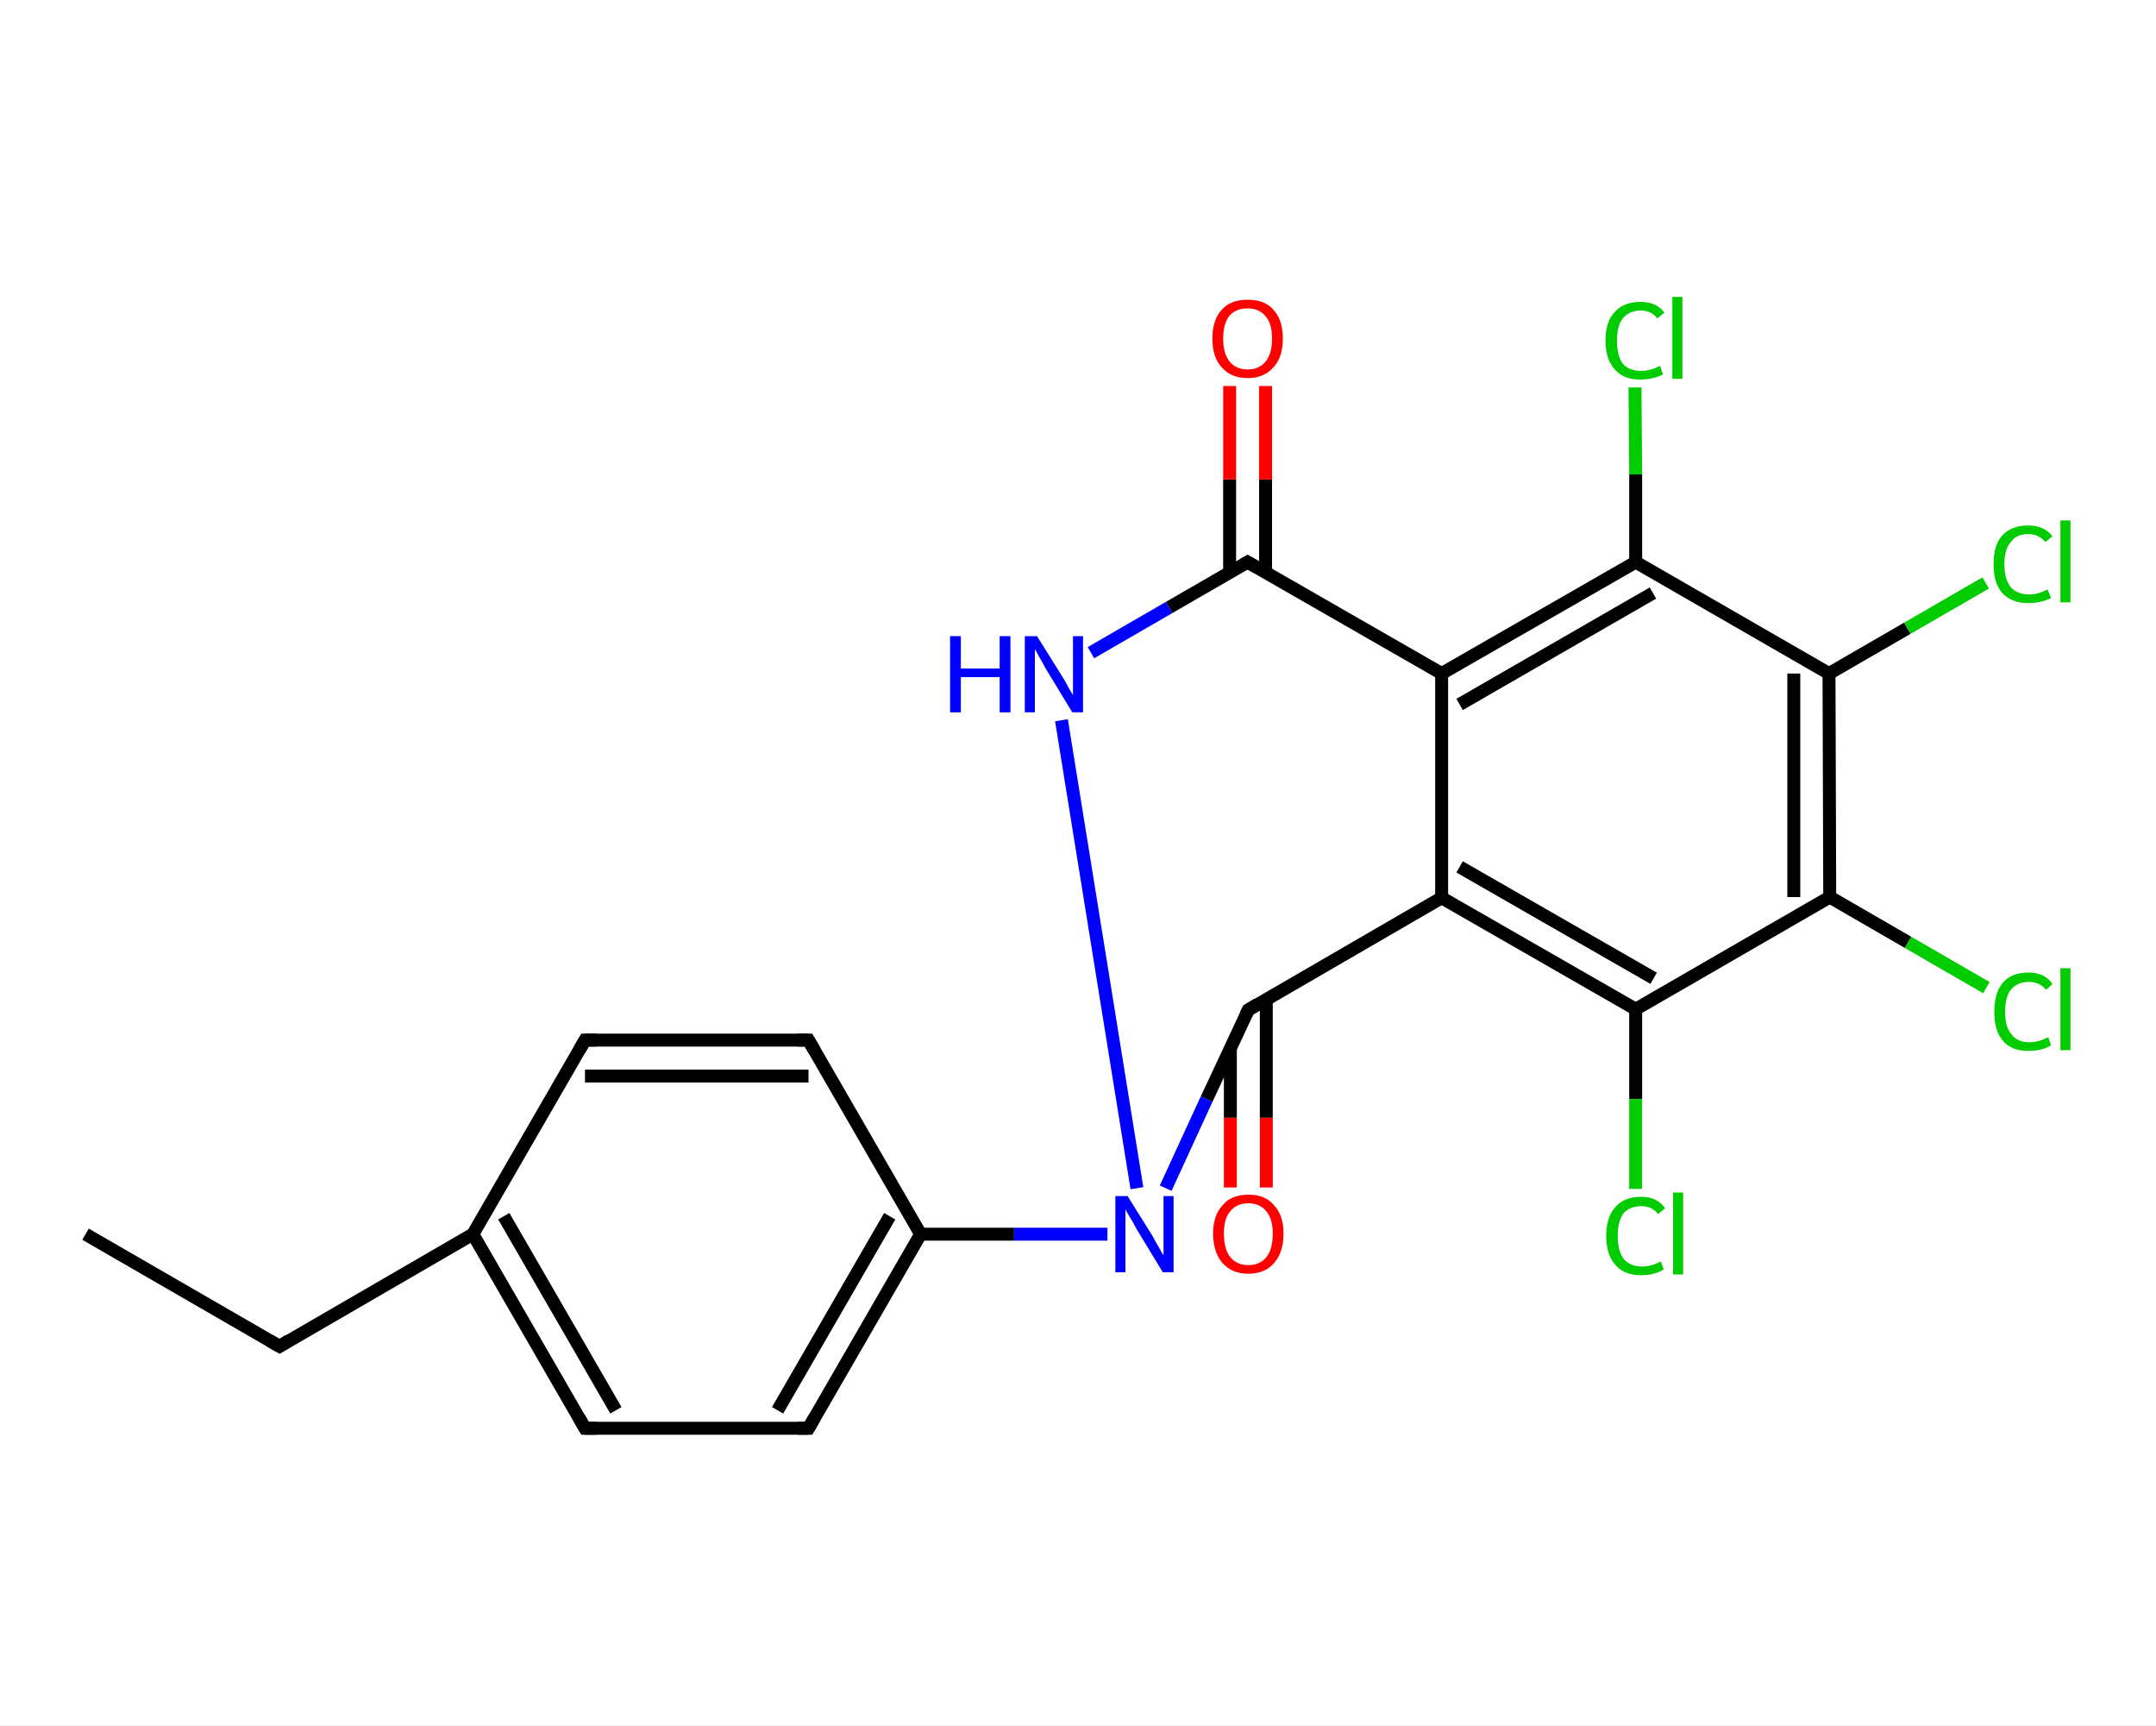
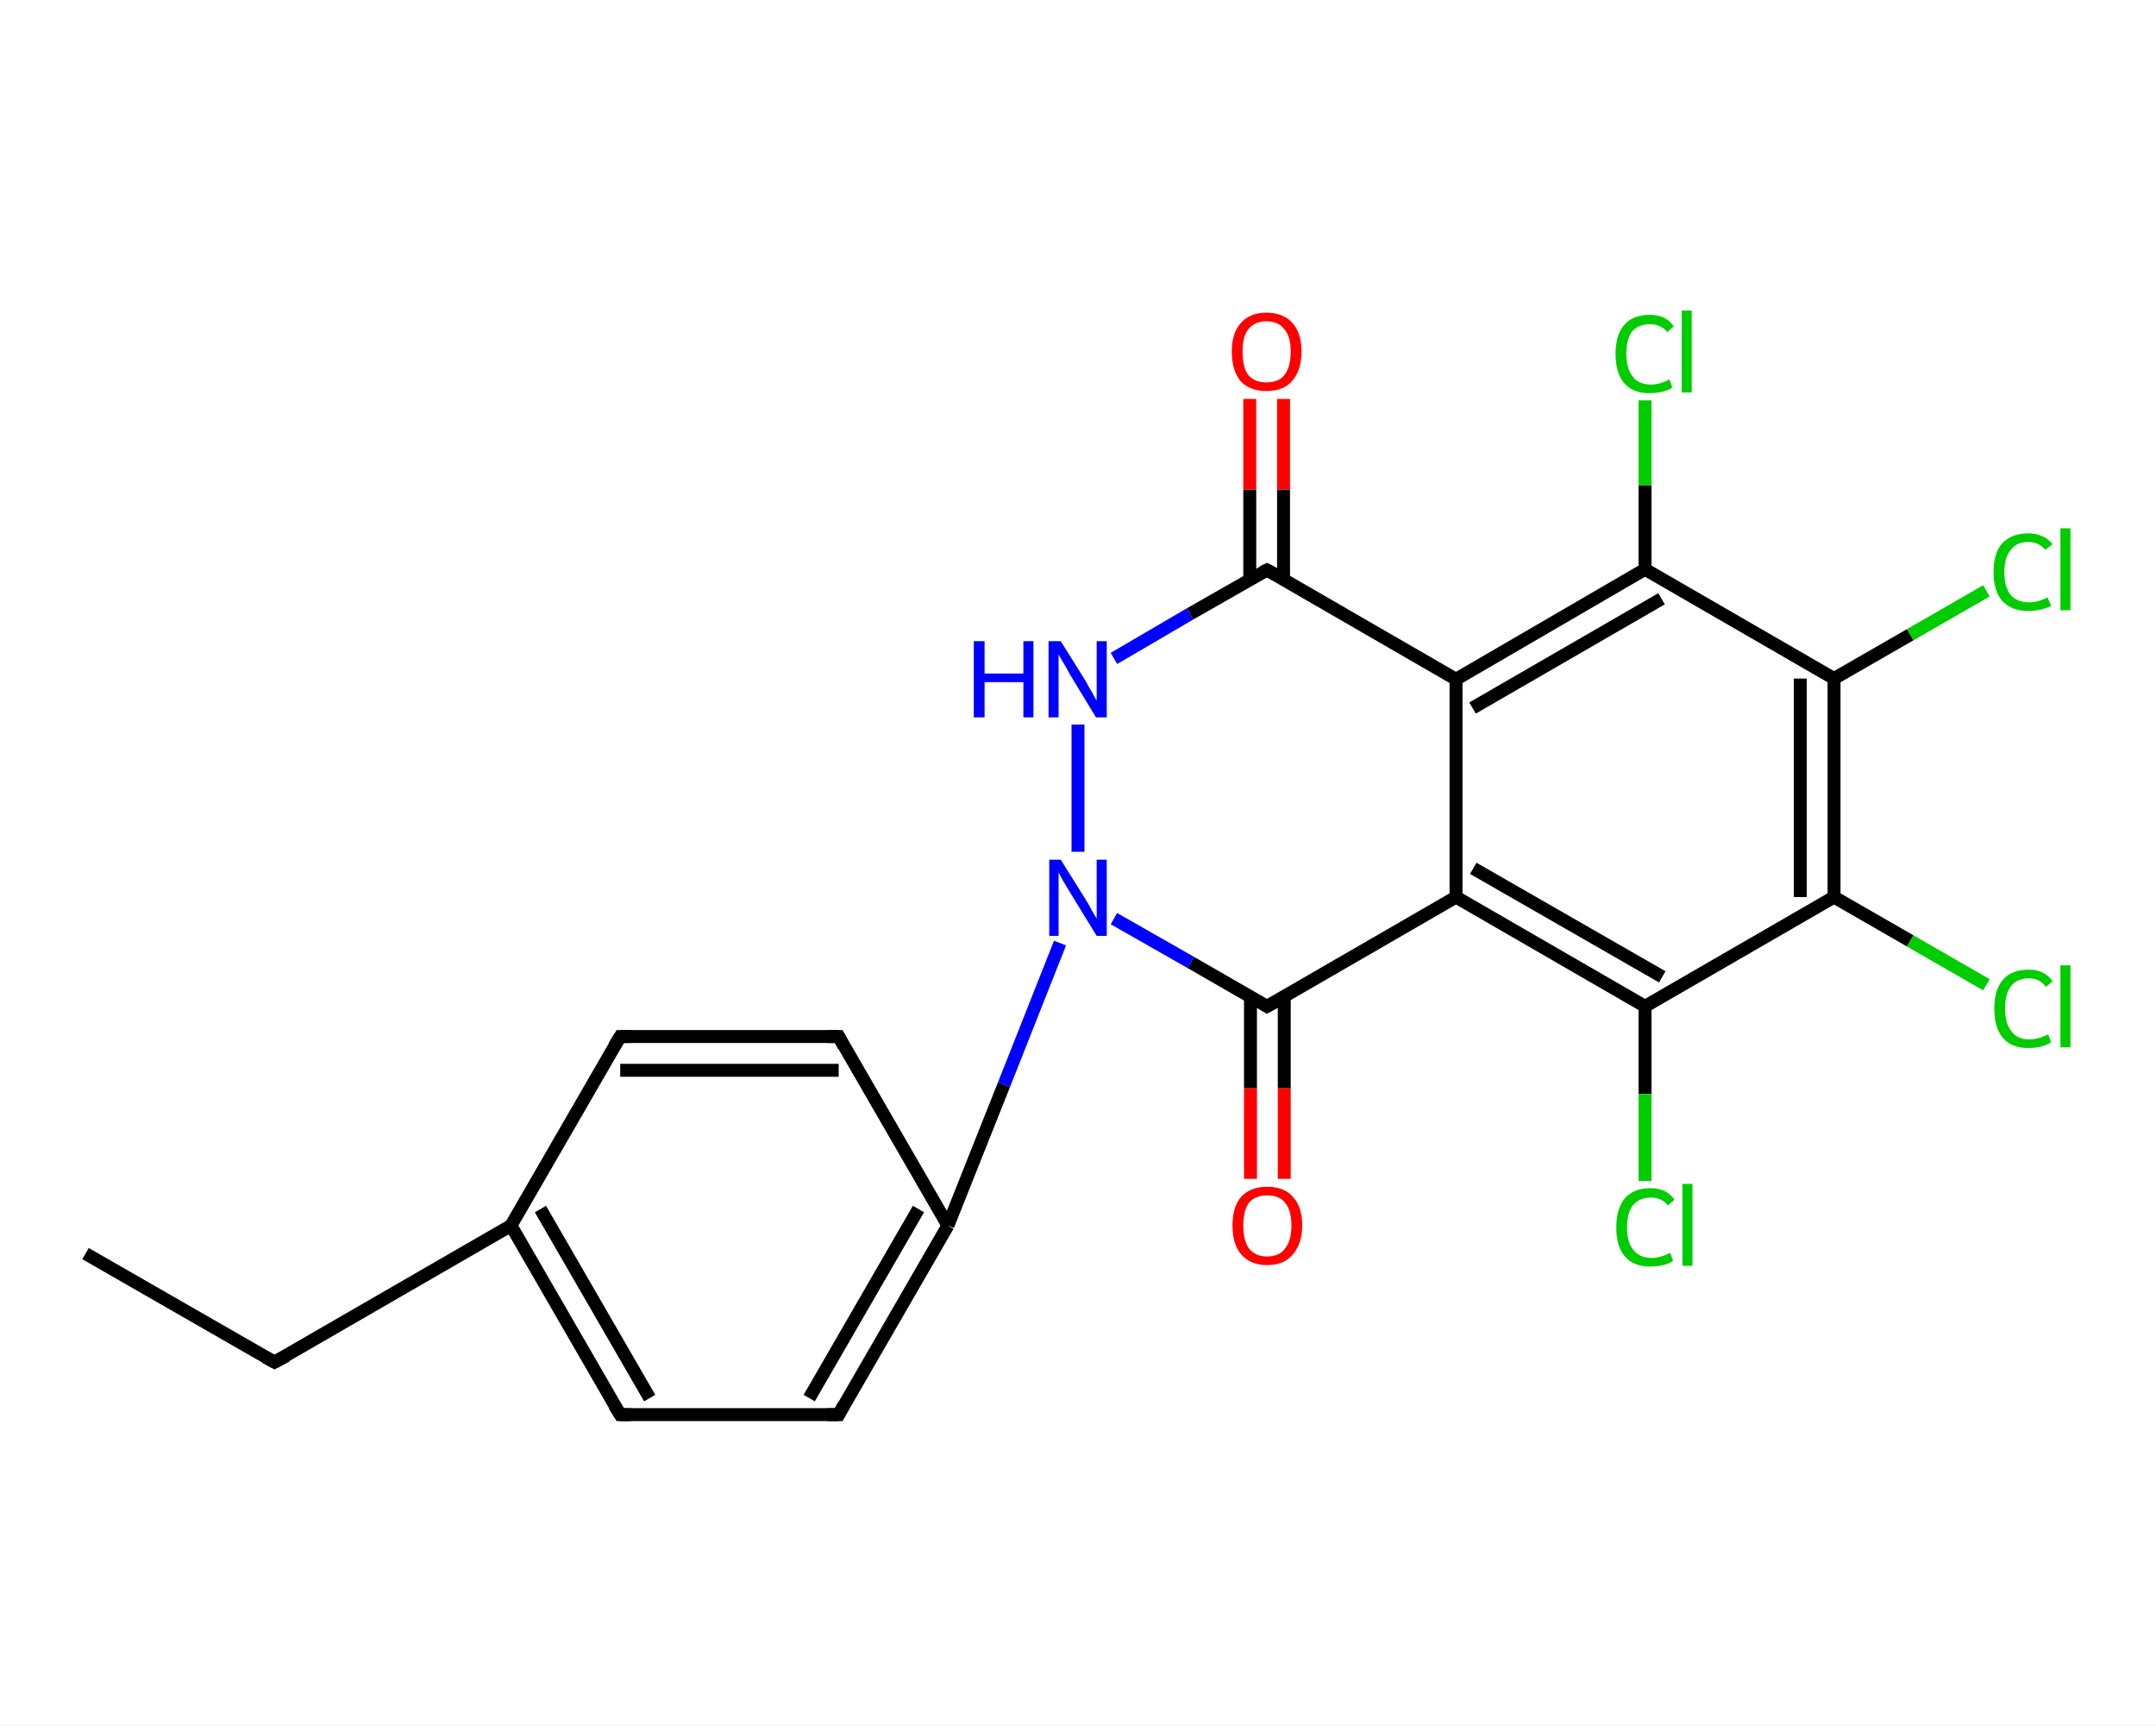
<svg xmlns="http://www.w3.org/2000/svg" version="1.1" baseProfile="full" xml:space="preserve" viewBox="0 0 300 240" width="300" height="240" preserveAspectRatio="xMidYMid meet">
  <rect style="opacity:1.0;fill:#FFFFFF;stroke:none" width="300.0" height="240.0" x="0.0" y="0.0"> </rect>
-   <path class="bond-0 atom-0 atom-1" d="M 11.9,171.7 L 38.9,187.3" style="fill:none;fill-rule:evenodd;stroke:#000000;stroke-width:1.8px;stroke-linecap:butt;stroke-linejoin:miter;stroke-opacity:1" />
-   <path class="bond-1 atom-1 atom-2" d="M 38.9,187.3 L 65.8,171.7" style="fill:none;fill-rule:evenodd;stroke:#000000;stroke-width:1.8px;stroke-linecap:butt;stroke-linejoin:miter;stroke-opacity:1" />
-   <path class="bond-2 atom-2 atom-3" d="M 65.8,171.7 L 81.4,144.7" style="fill:none;fill-rule:evenodd;stroke:#000000;stroke-width:1.8px;stroke-linecap:butt;stroke-linejoin:miter;stroke-opacity:1" />
-   <path class="bond-3 atom-3 atom-4" d="M 81.4,144.7 L 112.5,144.7" style="fill:none;fill-rule:evenodd;stroke:#000000;stroke-width:1.8px;stroke-linecap:butt;stroke-linejoin:miter;stroke-opacity:1" />
-   <path class="bond-3 atom-3 atom-4" d="M 81.4,149.7 L 112.5,149.7" style="fill:none;fill-rule:evenodd;stroke:#000000;stroke-width:1.8px;stroke-linecap:butt;stroke-linejoin:miter;stroke-opacity:1" />
-   <path class="bond-4 atom-4 atom-5" d="M 112.5,144.7 L 128.1,171.7" style="fill:none;fill-rule:evenodd;stroke:#000000;stroke-width:1.8px;stroke-linecap:butt;stroke-linejoin:miter;stroke-opacity:1" />
-   <path class="bond-5 atom-5 atom-6" d="M 128.1,171.7 L 141.1,171.7" style="fill:none;fill-rule:evenodd;stroke:#000000;stroke-width:1.8px;stroke-linecap:butt;stroke-linejoin:miter;stroke-opacity:1" />
-   <path class="bond-5 atom-5 atom-6" d="M 141.1,171.7 L 154.1,171.7" style="fill:none;fill-rule:evenodd;stroke:#0000FF;stroke-width:1.8px;stroke-linecap:butt;stroke-linejoin:miter;stroke-opacity:1" />
-   <path class="bond-6 atom-6 atom-7" d="M 158.2,165.3 L 147.7,100.2" style="fill:none;fill-rule:evenodd;stroke:#0000FF;stroke-width:1.8px;stroke-linecap:butt;stroke-linejoin:miter;stroke-opacity:1" />
-   <path class="bond-7 atom-7 atom-8" d="M 151.8,90.8 L 162.7,84.5" style="fill:none;fill-rule:evenodd;stroke:#0000FF;stroke-width:1.8px;stroke-linecap:butt;stroke-linejoin:miter;stroke-opacity:1" />
-   <path class="bond-7 atom-7 atom-8" d="M 162.7,84.5 L 173.6,78.2" style="fill:none;fill-rule:evenodd;stroke:#000000;stroke-width:1.8px;stroke-linecap:butt;stroke-linejoin:miter;stroke-opacity:1" />
-   <path class="bond-8 atom-8 atom-9" d="M 176.1,79.6 L 176.1,66.7" style="fill:none;fill-rule:evenodd;stroke:#000000;stroke-width:1.8px;stroke-linecap:butt;stroke-linejoin:miter;stroke-opacity:1" />
-   <path class="bond-8 atom-8 atom-9" d="M 176.1,66.7 L 176.1,53.7" style="fill:none;fill-rule:evenodd;stroke:#FF0000;stroke-width:1.8px;stroke-linecap:butt;stroke-linejoin:miter;stroke-opacity:1" />
-   <path class="bond-8 atom-8 atom-9" d="M 171.1,79.6 L 171.1,66.7" style="fill:none;fill-rule:evenodd;stroke:#000000;stroke-width:1.8px;stroke-linecap:butt;stroke-linejoin:miter;stroke-opacity:1" />
-   <path class="bond-8 atom-8 atom-9" d="M 171.1,66.7 L 171.1,53.7" style="fill:none;fill-rule:evenodd;stroke:#FF0000;stroke-width:1.8px;stroke-linecap:butt;stroke-linejoin:miter;stroke-opacity:1" />
-   <path class="bond-9 atom-8 atom-10" d="M 173.6,78.2 L 200.6,93.7" style="fill:none;fill-rule:evenodd;stroke:#000000;stroke-width:1.8px;stroke-linecap:butt;stroke-linejoin:miter;stroke-opacity:1" />
-   <path class="bond-10 atom-10 atom-11" d="M 200.6,93.7 L 227.6,78.2" style="fill:none;fill-rule:evenodd;stroke:#000000;stroke-width:1.8px;stroke-linecap:butt;stroke-linejoin:miter;stroke-opacity:1" />
-   <path class="bond-10 atom-10 atom-11" d="M 203.1,98.0 L 230.0,82.5" style="fill:none;fill-rule:evenodd;stroke:#000000;stroke-width:1.8px;stroke-linecap:butt;stroke-linejoin:miter;stroke-opacity:1" />
-   <path class="bond-11 atom-11 atom-12" d="M 227.6,78.2 L 227.6,66.0" style="fill:none;fill-rule:evenodd;stroke:#000000;stroke-width:1.8px;stroke-linecap:butt;stroke-linejoin:miter;stroke-opacity:1" />
-   <path class="bond-11 atom-11 atom-12" d="M 227.6,66.0 L 227.5,53.9" style="fill:none;fill-rule:evenodd;stroke:#00CC00;stroke-width:1.8px;stroke-linecap:butt;stroke-linejoin:miter;stroke-opacity:1" />
-   <path class="bond-12 atom-11 atom-13" d="M 227.6,78.2 L 254.5,93.7" style="fill:none;fill-rule:evenodd;stroke:#000000;stroke-width:1.8px;stroke-linecap:butt;stroke-linejoin:miter;stroke-opacity:1" />
-   <path class="bond-13 atom-13 atom-14" d="M 254.5,93.7 L 265.4,87.4" style="fill:none;fill-rule:evenodd;stroke:#000000;stroke-width:1.8px;stroke-linecap:butt;stroke-linejoin:miter;stroke-opacity:1" />
-   <path class="bond-13 atom-13 atom-14" d="M 265.4,87.4 L 276.3,81.1" style="fill:none;fill-rule:evenodd;stroke:#00CC00;stroke-width:1.8px;stroke-linecap:butt;stroke-linejoin:miter;stroke-opacity:1" />
-   <path class="bond-14 atom-13 atom-15" d="M 254.5,93.7 L 254.6,124.8" style="fill:none;fill-rule:evenodd;stroke:#000000;stroke-width:1.8px;stroke-linecap:butt;stroke-linejoin:miter;stroke-opacity:1" />
-   <path class="bond-14 atom-13 atom-15" d="M 249.6,93.7 L 249.6,124.8" style="fill:none;fill-rule:evenodd;stroke:#000000;stroke-width:1.8px;stroke-linecap:butt;stroke-linejoin:miter;stroke-opacity:1" />
-   <path class="bond-15 atom-15 atom-16" d="M 254.6,124.8 L 265.5,131.1" style="fill:none;fill-rule:evenodd;stroke:#000000;stroke-width:1.8px;stroke-linecap:butt;stroke-linejoin:miter;stroke-opacity:1" />
-   <path class="bond-15 atom-15 atom-16" d="M 265.5,131.1 L 276.4,137.4" style="fill:none;fill-rule:evenodd;stroke:#00CC00;stroke-width:1.8px;stroke-linecap:butt;stroke-linejoin:miter;stroke-opacity:1" />
-   <path class="bond-16 atom-15 atom-17" d="M 254.6,124.8 L 227.6,140.4" style="fill:none;fill-rule:evenodd;stroke:#000000;stroke-width:1.8px;stroke-linecap:butt;stroke-linejoin:miter;stroke-opacity:1" />
-   <path class="bond-17 atom-17 atom-18" d="M 227.6,140.4 L 227.6,152.9" style="fill:none;fill-rule:evenodd;stroke:#000000;stroke-width:1.8px;stroke-linecap:butt;stroke-linejoin:miter;stroke-opacity:1" />
-   <path class="bond-17 atom-17 atom-18" d="M 227.6,152.9 L 227.6,165.4" style="fill:none;fill-rule:evenodd;stroke:#00CC00;stroke-width:1.8px;stroke-linecap:butt;stroke-linejoin:miter;stroke-opacity:1" />
-   <path class="bond-18 atom-17 atom-19" d="M 227.6,140.4 L 200.6,124.9" style="fill:none;fill-rule:evenodd;stroke:#000000;stroke-width:1.8px;stroke-linecap:butt;stroke-linejoin:miter;stroke-opacity:1" />
-   <path class="bond-18 atom-17 atom-19" d="M 230.1,136.1 L 203.1,120.6" style="fill:none;fill-rule:evenodd;stroke:#000000;stroke-width:1.8px;stroke-linecap:butt;stroke-linejoin:miter;stroke-opacity:1" />
-   <path class="bond-19 atom-19 atom-20" d="M 200.6,124.9 L 173.7,140.5" style="fill:none;fill-rule:evenodd;stroke:#000000;stroke-width:1.8px;stroke-linecap:butt;stroke-linejoin:miter;stroke-opacity:1" />
-   <path class="bond-20 atom-20 atom-21" d="M 171.2,145.8 L 171.2,155.5" style="fill:none;fill-rule:evenodd;stroke:#000000;stroke-width:1.8px;stroke-linecap:butt;stroke-linejoin:miter;stroke-opacity:1" />
-   <path class="bond-20 atom-20 atom-21" d="M 171.2,155.5 L 171.2,165.2" style="fill:none;fill-rule:evenodd;stroke:#FF0000;stroke-width:1.8px;stroke-linecap:butt;stroke-linejoin:miter;stroke-opacity:1" />
-   <path class="bond-20 atom-20 atom-21" d="M 176.2,139.0 L 176.2,155.5" style="fill:none;fill-rule:evenodd;stroke:#000000;stroke-width:1.8px;stroke-linecap:butt;stroke-linejoin:miter;stroke-opacity:1" />
-   <path class="bond-20 atom-20 atom-21" d="M 176.2,155.5 L 176.2,165.2" style="fill:none;fill-rule:evenodd;stroke:#FF0000;stroke-width:1.8px;stroke-linecap:butt;stroke-linejoin:miter;stroke-opacity:1" />
-   <path class="bond-21 atom-5 atom-22" d="M 128.1,171.7 L 112.5,198.7" style="fill:none;fill-rule:evenodd;stroke:#000000;stroke-width:1.8px;stroke-linecap:butt;stroke-linejoin:miter;stroke-opacity:1" />
-   <path class="bond-21 atom-5 atom-22" d="M 123.8,169.2 L 108.2,196.2" style="fill:none;fill-rule:evenodd;stroke:#000000;stroke-width:1.8px;stroke-linecap:butt;stroke-linejoin:miter;stroke-opacity:1" />
-   <path class="bond-22 atom-22 atom-23" d="M 112.5,198.7 L 81.4,198.7" style="fill:none;fill-rule:evenodd;stroke:#000000;stroke-width:1.8px;stroke-linecap:butt;stroke-linejoin:miter;stroke-opacity:1" />
-   <path class="bond-23 atom-23 atom-2" d="M 81.4,198.7 L 65.8,171.7" style="fill:none;fill-rule:evenodd;stroke:#000000;stroke-width:1.8px;stroke-linecap:butt;stroke-linejoin:miter;stroke-opacity:1" />
-   <path class="bond-23 atom-23 atom-2" d="M 85.7,196.2 L 70.1,169.2" style="fill:none;fill-rule:evenodd;stroke:#000000;stroke-width:1.8px;stroke-linecap:butt;stroke-linejoin:miter;stroke-opacity:1" />
-   <path class="bond-24 atom-20 atom-6" d="M 173.7,140.5 L 167.9,152.9" style="fill:none;fill-rule:evenodd;stroke:#000000;stroke-width:1.8px;stroke-linecap:butt;stroke-linejoin:miter;stroke-opacity:1" />
-   <path class="bond-24 atom-20 atom-6" d="M 167.9,152.9 L 162.2,165.3" style="fill:none;fill-rule:evenodd;stroke:#0000FF;stroke-width:1.8px;stroke-linecap:butt;stroke-linejoin:miter;stroke-opacity:1" />
-   <path class="bond-25 atom-19 atom-10" d="M 200.6,124.9 L 200.6,93.7" style="fill:none;fill-rule:evenodd;stroke:#000000;stroke-width:1.8px;stroke-linecap:butt;stroke-linejoin:miter;stroke-opacity:1" />
-   <path d="M 37.5,186.5 L 38.9,187.3 L 40.2,186.5" style="fill:none;stroke:#000000;stroke-width:1.8px;stroke-linecap:butt;stroke-linejoin:miter;stroke-miterlimit:10;stroke-opacity:1;" />
-   <path d="M 80.6,146.1 L 81.4,144.7 L 83.0,144.7" style="fill:none;stroke:#000000;stroke-width:1.8px;stroke-linecap:butt;stroke-linejoin:miter;stroke-miterlimit:10;stroke-opacity:1;" />
-   <path d="M 111.0,144.7 L 112.5,144.7 L 113.3,146.1" style="fill:none;stroke:#000000;stroke-width:1.8px;stroke-linecap:butt;stroke-linejoin:miter;stroke-miterlimit:10;stroke-opacity:1;" />
-   <path d="M 173.1,78.5 L 173.6,78.2 L 175.0,79.0" style="fill:none;stroke:#000000;stroke-width:1.8px;stroke-linecap:butt;stroke-linejoin:miter;stroke-miterlimit:10;stroke-opacity:1;" />
-   <path d="M 175.0,139.7 L 173.7,140.5 L 173.4,141.1" style="fill:none;stroke:#000000;stroke-width:1.8px;stroke-linecap:butt;stroke-linejoin:miter;stroke-miterlimit:10;stroke-opacity:1;" />
-   <path d="M 113.3,197.3 L 112.5,198.7 L 111.0,198.7" style="fill:none;stroke:#000000;stroke-width:1.8px;stroke-linecap:butt;stroke-linejoin:miter;stroke-miterlimit:10;stroke-opacity:1;" />
-   <path d="M 83.0,198.7 L 81.4,198.7 L 80.6,197.3" style="fill:none;stroke:#000000;stroke-width:1.8px;stroke-linecap:butt;stroke-linejoin:miter;stroke-miterlimit:10;stroke-opacity:1;" />
-   <path class="atom-6" d="M 156.9 166.4 L 160.4 172.0 Q 160.7 172.6, 161.3 173.6 Q 161.8 174.6, 161.9 174.6 L 161.9 166.4 L 163.3 166.4 L 163.3 177.0 L 161.8 177.0 L 158.1 170.9 Q 157.7 170.1, 157.2 169.3 Q 156.7 168.5, 156.6 168.2 L 156.6 177.0 L 155.2 177.0 L 155.2 166.4 L 156.9 166.4 " fill="#0000FF" />
-   <path class="atom-7" d="M 132.2 88.5 L 133.7 88.5 L 133.7 93.0 L 139.1 93.0 L 139.1 88.5 L 140.6 88.5 L 140.6 99.1 L 139.1 99.1 L 139.1 94.2 L 133.7 94.2 L 133.7 99.1 L 132.2 99.1 L 132.2 88.5 " fill="#0000FF" />
-   <path class="atom-7" d="M 144.3 88.5 L 147.8 94.1 Q 148.2 94.7, 148.7 95.7 Q 149.3 96.7, 149.3 96.7 L 149.3 88.5 L 150.7 88.5 L 150.7 99.1 L 149.2 99.1 L 145.5 93.0 Q 145.1 92.2, 144.6 91.4 Q 144.2 90.6, 144.0 90.3 L 144.0 99.1 L 142.6 99.1 L 142.6 88.5 L 144.3 88.5 " fill="#0000FF" />
-   <path class="atom-9" d="M 168.7 47.1 Q 168.7 44.5, 170.0 43.1 Q 171.2 41.7, 173.6 41.7 Q 176.0 41.7, 177.2 43.1 Q 178.5 44.5, 178.5 47.1 Q 178.5 49.7, 177.2 51.1 Q 175.9 52.6, 173.6 52.6 Q 171.3 52.6, 170.0 51.1 Q 168.7 49.7, 168.7 47.1 M 173.6 51.4 Q 175.2 51.4, 176.1 50.3 Q 177.0 49.2, 177.0 47.1 Q 177.0 45.0, 176.1 44.0 Q 175.2 42.9, 173.6 42.9 Q 172.0 42.9, 171.1 43.9 Q 170.2 45.0, 170.2 47.1 Q 170.2 49.2, 171.1 50.3 Q 172.0 51.4, 173.6 51.4 " fill="#FF0000" />
-   <path class="atom-12" d="M 223.4 47.4 Q 223.4 44.7, 224.7 43.4 Q 225.9 42.0, 228.3 42.0 Q 230.5 42.0, 231.6 43.5 L 230.6 44.3 Q 229.8 43.2, 228.3 43.2 Q 226.7 43.2, 225.8 44.3 Q 225.0 45.3, 225.0 47.4 Q 225.0 49.5, 225.8 50.6 Q 226.7 51.6, 228.4 51.6 Q 229.6 51.6, 231.0 50.9 L 231.4 52.1 Q 230.8 52.4, 230.0 52.6 Q 229.2 52.8, 228.2 52.8 Q 225.9 52.8, 224.7 51.4 Q 223.4 50.0, 223.4 47.4 " fill="#00CC00" />
-   <path class="atom-12" d="M 232.7 41.3 L 234.1 41.3 L 234.1 52.7 L 232.7 52.7 L 232.7 41.3 " fill="#00CC00" />
-   <path class="atom-14" d="M 277.4 78.5 Q 277.4 75.8, 278.6 74.5 Q 279.9 73.1, 282.2 73.1 Q 284.4 73.1, 285.6 74.6 L 284.6 75.4 Q 283.7 74.3, 282.2 74.3 Q 280.6 74.3, 279.8 75.4 Q 278.9 76.4, 278.9 78.5 Q 278.9 80.6, 279.8 81.7 Q 280.7 82.7, 282.4 82.7 Q 283.6 82.7, 284.9 82.0 L 285.4 83.2 Q 284.8 83.5, 284.0 83.7 Q 283.1 83.9, 282.2 83.9 Q 279.9 83.9, 278.6 82.5 Q 277.4 81.1, 277.4 78.5 " fill="#00CC00" />
-   <path class="atom-14" d="M 286.7 72.4 L 288.1 72.4 L 288.1 83.8 L 286.7 83.8 L 286.7 72.4 " fill="#00CC00" />
-   <path class="atom-16" d="M 277.5 140.8 Q 277.5 138.1, 278.7 136.7 Q 279.9 135.3, 282.3 135.3 Q 284.5 135.3, 285.6 136.9 L 284.7 137.7 Q 283.8 136.6, 282.3 136.6 Q 280.7 136.6, 279.8 137.7 Q 279.0 138.7, 279.0 140.8 Q 279.0 142.9, 279.9 143.9 Q 280.7 145.0, 282.4 145.0 Q 283.6 145.0, 285.0 144.3 L 285.4 145.4 Q 284.8 145.8, 284.0 146.0 Q 283.2 146.2, 282.2 146.2 Q 279.9 146.2, 278.7 144.8 Q 277.5 143.4, 277.5 140.8 " fill="#00CC00" />
-   <path class="atom-16" d="M 286.7 134.7 L 288.1 134.7 L 288.1 146.1 L 286.7 146.1 L 286.7 134.7 " fill="#00CC00" />
-   <path class="atom-18" d="M 223.5 171.9 Q 223.5 169.3, 224.8 167.9 Q 226.0 166.5, 228.4 166.5 Q 230.6 166.5, 231.7 168.1 L 230.7 168.9 Q 229.9 167.8, 228.4 167.8 Q 226.8 167.8, 225.9 168.8 Q 225.1 169.9, 225.1 171.9 Q 225.1 174.0, 225.9 175.1 Q 226.8 176.2, 228.5 176.2 Q 229.7 176.2, 231.1 175.5 L 231.5 176.6 Q 230.9 177.0, 230.1 177.2 Q 229.3 177.4, 228.3 177.4 Q 226.0 177.4, 224.8 176.0 Q 223.5 174.6, 223.5 171.9 " fill="#00CC00" />
-   <path class="atom-18" d="M 232.8 165.9 L 234.2 165.9 L 234.2 177.3 L 232.8 177.3 L 232.8 165.9 " fill="#00CC00" />
-   <path class="atom-21" d="M 168.8 171.6 Q 168.8 169.1, 170.1 167.7 Q 171.3 166.2, 173.7 166.2 Q 176.1 166.2, 177.3 167.7 Q 178.6 169.1, 178.6 171.6 Q 178.6 174.2, 177.3 175.7 Q 176.0 177.2, 173.7 177.2 Q 171.4 177.2, 170.1 175.7 Q 168.8 174.2, 168.8 171.6 M 173.7 176.0 Q 175.3 176.0, 176.2 174.9 Q 177.1 173.8, 177.1 171.6 Q 177.1 169.6, 176.2 168.5 Q 175.3 167.4, 173.7 167.4 Q 172.1 167.4, 171.2 168.5 Q 170.3 169.5, 170.3 171.6 Q 170.3 173.8, 171.2 174.9 Q 172.1 176.0, 173.7 176.0 " fill="#FF0000" />
+   <path class="bond-0 atom-0 atom-1" d="M 11.9,174.4 L 38.2,189.5" style="fill:none;fill-rule:evenodd;stroke:#000000;stroke-width:1.8px;stroke-linecap:butt;stroke-linejoin:miter;stroke-opacity:1" />
+   <path class="bond-1 atom-1 atom-2" d="M 38.2,189.5 L 71.1,170.5" style="fill:none;fill-rule:evenodd;stroke:#000000;stroke-width:1.8px;stroke-linecap:butt;stroke-linejoin:miter;stroke-opacity:1" />
+   <path class="bond-2 atom-2 atom-3" d="M 71.1,170.5 L 86.3,144.2" style="fill:none;fill-rule:evenodd;stroke:#000000;stroke-width:1.8px;stroke-linecap:butt;stroke-linejoin:miter;stroke-opacity:1" />
+   <path class="bond-3 atom-3 atom-4" d="M 86.3,144.2 L 116.7,144.2" style="fill:none;fill-rule:evenodd;stroke:#000000;stroke-width:1.8px;stroke-linecap:butt;stroke-linejoin:miter;stroke-opacity:1" />
+   <path class="bond-3 atom-3 atom-4" d="M 86.3,148.9 L 116.7,148.9" style="fill:none;fill-rule:evenodd;stroke:#000000;stroke-width:1.8px;stroke-linecap:butt;stroke-linejoin:miter;stroke-opacity:1" />
+   <path class="bond-4 atom-4 atom-5" d="M 116.7,144.2 L 131.9,170.5" style="fill:none;fill-rule:evenodd;stroke:#000000;stroke-width:1.8px;stroke-linecap:butt;stroke-linejoin:miter;stroke-opacity:1" />
+   <path class="bond-5 atom-5 atom-6" d="M 131.9,170.5 L 139.7,150.9" style="fill:none;fill-rule:evenodd;stroke:#000000;stroke-width:1.8px;stroke-linecap:butt;stroke-linejoin:miter;stroke-opacity:1" />
+   <path class="bond-5 atom-5 atom-6" d="M 139.7,150.9 L 147.5,131.2" style="fill:none;fill-rule:evenodd;stroke:#0000FF;stroke-width:1.8px;stroke-linecap:butt;stroke-linejoin:miter;stroke-opacity:1" />
+   <path class="bond-6 atom-6 atom-7" d="M 150.0,118.5 L 150.0,100.8" style="fill:none;fill-rule:evenodd;stroke:#0000FF;stroke-width:1.8px;stroke-linecap:butt;stroke-linejoin:miter;stroke-opacity:1" />
+   <path class="bond-7 atom-7 atom-8" d="M 155.0,91.6 L 165.6,85.4" style="fill:none;fill-rule:evenodd;stroke:#0000FF;stroke-width:1.8px;stroke-linecap:butt;stroke-linejoin:miter;stroke-opacity:1" />
+   <path class="bond-7 atom-7 atom-8" d="M 165.6,85.4 L 176.3,79.3" style="fill:none;fill-rule:evenodd;stroke:#000000;stroke-width:1.8px;stroke-linecap:butt;stroke-linejoin:miter;stroke-opacity:1" />
+   <path class="bond-8 atom-8 atom-9" d="M 178.6,80.6 L 178.6,68.1" style="fill:none;fill-rule:evenodd;stroke:#000000;stroke-width:1.8px;stroke-linecap:butt;stroke-linejoin:miter;stroke-opacity:1" />
+   <path class="bond-8 atom-8 atom-9" d="M 178.6,68.1 L 178.6,55.5" style="fill:none;fill-rule:evenodd;stroke:#FF0000;stroke-width:1.8px;stroke-linecap:butt;stroke-linejoin:miter;stroke-opacity:1" />
+   <path class="bond-8 atom-8 atom-9" d="M 173.9,80.6 L 173.9,68.1" style="fill:none;fill-rule:evenodd;stroke:#000000;stroke-width:1.8px;stroke-linecap:butt;stroke-linejoin:miter;stroke-opacity:1" />
+   <path class="bond-8 atom-8 atom-9" d="M 173.9,68.1 L 173.9,55.5" style="fill:none;fill-rule:evenodd;stroke:#FF0000;stroke-width:1.8px;stroke-linecap:butt;stroke-linejoin:miter;stroke-opacity:1" />
+   <path class="bond-9 atom-8 atom-10" d="M 176.3,79.3 L 202.6,94.5" style="fill:none;fill-rule:evenodd;stroke:#000000;stroke-width:1.8px;stroke-linecap:butt;stroke-linejoin:miter;stroke-opacity:1" />
+   <path class="bond-10 atom-10 atom-11" d="M 202.6,94.5 L 228.9,79.2" style="fill:none;fill-rule:evenodd;stroke:#000000;stroke-width:1.8px;stroke-linecap:butt;stroke-linejoin:miter;stroke-opacity:1" />
+   <path class="bond-10 atom-10 atom-11" d="M 204.9,98.5 L 231.2,83.3" style="fill:none;fill-rule:evenodd;stroke:#000000;stroke-width:1.8px;stroke-linecap:butt;stroke-linejoin:miter;stroke-opacity:1" />
+   <path class="bond-11 atom-11 atom-12" d="M 228.9,79.2 L 228.9,67.5" style="fill:none;fill-rule:evenodd;stroke:#000000;stroke-width:1.8px;stroke-linecap:butt;stroke-linejoin:miter;stroke-opacity:1" />
+   <path class="bond-11 atom-11 atom-12" d="M 228.9,67.5 L 228.9,55.7" style="fill:none;fill-rule:evenodd;stroke:#00CC00;stroke-width:1.8px;stroke-linecap:butt;stroke-linejoin:miter;stroke-opacity:1" />
+   <path class="bond-12 atom-11 atom-13" d="M 228.9,79.2 L 255.2,94.4" style="fill:none;fill-rule:evenodd;stroke:#000000;stroke-width:1.8px;stroke-linecap:butt;stroke-linejoin:miter;stroke-opacity:1" />
+   <path class="bond-13 atom-13 atom-14" d="M 255.2,94.4 L 265.8,88.3" style="fill:none;fill-rule:evenodd;stroke:#000000;stroke-width:1.8px;stroke-linecap:butt;stroke-linejoin:miter;stroke-opacity:1" />
+   <path class="bond-13 atom-13 atom-14" d="M 265.8,88.3 L 276.4,82.2" style="fill:none;fill-rule:evenodd;stroke:#00CC00;stroke-width:1.8px;stroke-linecap:butt;stroke-linejoin:miter;stroke-opacity:1" />
+   <path class="bond-14 atom-13 atom-15" d="M 255.2,94.4 L 255.2,124.8" style="fill:none;fill-rule:evenodd;stroke:#000000;stroke-width:1.8px;stroke-linecap:butt;stroke-linejoin:miter;stroke-opacity:1" />
+   <path class="bond-14 atom-13 atom-15" d="M 250.5,94.4 L 250.5,124.8" style="fill:none;fill-rule:evenodd;stroke:#000000;stroke-width:1.8px;stroke-linecap:butt;stroke-linejoin:miter;stroke-opacity:1" />
+   <path class="bond-15 atom-15 atom-16" d="M 255.2,124.8 L 265.8,130.9" style="fill:none;fill-rule:evenodd;stroke:#000000;stroke-width:1.8px;stroke-linecap:butt;stroke-linejoin:miter;stroke-opacity:1" />
+   <path class="bond-15 atom-15 atom-16" d="M 265.8,130.9 L 276.4,137.0" style="fill:none;fill-rule:evenodd;stroke:#00CC00;stroke-width:1.8px;stroke-linecap:butt;stroke-linejoin:miter;stroke-opacity:1" />
+   <path class="bond-16 atom-15 atom-17" d="M 255.2,124.8 L 228.9,140.0" style="fill:none;fill-rule:evenodd;stroke:#000000;stroke-width:1.8px;stroke-linecap:butt;stroke-linejoin:miter;stroke-opacity:1" />
+   <path class="bond-17 atom-17 atom-18" d="M 228.9,140.0 L 228.9,152.2" style="fill:none;fill-rule:evenodd;stroke:#000000;stroke-width:1.8px;stroke-linecap:butt;stroke-linejoin:miter;stroke-opacity:1" />
+   <path class="bond-17 atom-17 atom-18" d="M 228.9,152.2 L 228.9,164.3" style="fill:none;fill-rule:evenodd;stroke:#00CC00;stroke-width:1.8px;stroke-linecap:butt;stroke-linejoin:miter;stroke-opacity:1" />
+   <path class="bond-18 atom-17 atom-19" d="M 228.9,140.0 L 202.6,124.8" style="fill:none;fill-rule:evenodd;stroke:#000000;stroke-width:1.8px;stroke-linecap:butt;stroke-linejoin:miter;stroke-opacity:1" />
+   <path class="bond-18 atom-17 atom-19" d="M 231.3,135.9 L 205.0,120.8" style="fill:none;fill-rule:evenodd;stroke:#000000;stroke-width:1.8px;stroke-linecap:butt;stroke-linejoin:miter;stroke-opacity:1" />
+   <path class="bond-19 atom-19 atom-20" d="M 202.6,124.8 L 176.3,140.0" style="fill:none;fill-rule:evenodd;stroke:#000000;stroke-width:1.8px;stroke-linecap:butt;stroke-linejoin:miter;stroke-opacity:1" />
+   <path class="bond-20 atom-20 atom-21" d="M 174.0,138.7 L 174.0,151.4" style="fill:none;fill-rule:evenodd;stroke:#000000;stroke-width:1.8px;stroke-linecap:butt;stroke-linejoin:miter;stroke-opacity:1" />
+   <path class="bond-20 atom-20 atom-21" d="M 174.0,151.4 L 174.0,164.0" style="fill:none;fill-rule:evenodd;stroke:#FF0000;stroke-width:1.8px;stroke-linecap:butt;stroke-linejoin:miter;stroke-opacity:1" />
+   <path class="bond-20 atom-20 atom-21" d="M 178.7,138.7 L 178.7,151.4" style="fill:none;fill-rule:evenodd;stroke:#000000;stroke-width:1.8px;stroke-linecap:butt;stroke-linejoin:miter;stroke-opacity:1" />
+   <path class="bond-20 atom-20 atom-21" d="M 178.7,151.4 L 178.7,164.0" style="fill:none;fill-rule:evenodd;stroke:#FF0000;stroke-width:1.8px;stroke-linecap:butt;stroke-linejoin:miter;stroke-opacity:1" />
+   <path class="bond-21 atom-5 atom-22" d="M 131.9,170.5 L 116.7,196.8" style="fill:none;fill-rule:evenodd;stroke:#000000;stroke-width:1.8px;stroke-linecap:butt;stroke-linejoin:miter;stroke-opacity:1" />
+   <path class="bond-21 atom-5 atom-22" d="M 127.8,168.2 L 112.6,194.5" style="fill:none;fill-rule:evenodd;stroke:#000000;stroke-width:1.8px;stroke-linecap:butt;stroke-linejoin:miter;stroke-opacity:1" />
+   <path class="bond-22 atom-22 atom-23" d="M 116.7,196.8 L 86.3,196.8" style="fill:none;fill-rule:evenodd;stroke:#000000;stroke-width:1.8px;stroke-linecap:butt;stroke-linejoin:miter;stroke-opacity:1" />
+   <path class="bond-23 atom-23 atom-2" d="M 86.3,196.8 L 71.1,170.5" style="fill:none;fill-rule:evenodd;stroke:#000000;stroke-width:1.8px;stroke-linecap:butt;stroke-linejoin:miter;stroke-opacity:1" />
+   <path class="bond-23 atom-23 atom-2" d="M 90.4,194.5 L 75.2,168.2" style="fill:none;fill-rule:evenodd;stroke:#000000;stroke-width:1.8px;stroke-linecap:butt;stroke-linejoin:miter;stroke-opacity:1" />
+   <path class="bond-24 atom-20 atom-6" d="M 176.3,140.0 L 165.7,133.9" style="fill:none;fill-rule:evenodd;stroke:#000000;stroke-width:1.8px;stroke-linecap:butt;stroke-linejoin:miter;stroke-opacity:1" />
+   <path class="bond-24 atom-20 atom-6" d="M 165.7,133.9 L 155.0,127.8" style="fill:none;fill-rule:evenodd;stroke:#0000FF;stroke-width:1.8px;stroke-linecap:butt;stroke-linejoin:miter;stroke-opacity:1" />
+   <path class="bond-25 atom-19 atom-10" d="M 202.6,124.8 L 202.6,94.5" style="fill:none;fill-rule:evenodd;stroke:#000000;stroke-width:1.8px;stroke-linecap:butt;stroke-linejoin:miter;stroke-opacity:1" />
+   <path d="M 36.9,188.8 L 38.2,189.5 L 39.9,188.6" style="fill:none;stroke:#000000;stroke-width:1.8px;stroke-linecap:butt;stroke-linejoin:miter;stroke-miterlimit:10;stroke-opacity:1;" />
+   <path d="M 85.5,145.5 L 86.3,144.2 L 87.8,144.2" style="fill:none;stroke:#000000;stroke-width:1.8px;stroke-linecap:butt;stroke-linejoin:miter;stroke-miterlimit:10;stroke-opacity:1;" />
+   <path d="M 115.1,144.2 L 116.7,144.2 L 117.4,145.5" style="fill:none;stroke:#000000;stroke-width:1.8px;stroke-linecap:butt;stroke-linejoin:miter;stroke-miterlimit:10;stroke-opacity:1;" />
+   <path d="M 175.7,79.6 L 176.3,79.3 L 177.6,80.0" style="fill:none;stroke:#000000;stroke-width:1.8px;stroke-linecap:butt;stroke-linejoin:miter;stroke-miterlimit:10;stroke-opacity:1;" />
+   <path d="M 177.6,139.3 L 176.3,140.0 L 175.8,139.7" style="fill:none;stroke:#000000;stroke-width:1.8px;stroke-linecap:butt;stroke-linejoin:miter;stroke-miterlimit:10;stroke-opacity:1;" />
+   <path d="M 117.4,195.5 L 116.7,196.8 L 115.1,196.8" style="fill:none;stroke:#000000;stroke-width:1.8px;stroke-linecap:butt;stroke-linejoin:miter;stroke-miterlimit:10;stroke-opacity:1;" />
+   <path d="M 87.8,196.8 L 86.3,196.8 L 85.5,195.5" style="fill:none;stroke:#000000;stroke-width:1.8px;stroke-linecap:butt;stroke-linejoin:miter;stroke-miterlimit:10;stroke-opacity:1;" />
+   <path class="atom-6" d="M 147.6 119.6 L 151.1 125.2 Q 151.5 125.8, 152.0 126.8 Q 152.6 127.8, 152.6 127.8 L 152.6 119.6 L 154.0 119.6 L 154.0 130.2 L 152.6 130.2 L 148.8 124.0 Q 148.4 123.3, 147.9 122.5 Q 147.5 121.7, 147.3 121.4 L 147.3 130.2 L 146.0 130.2 L 146.0 119.6 L 147.6 119.6 " fill="#0000FF" />
+   <path class="atom-7" d="M 135.5 89.2 L 137.0 89.2 L 137.0 93.7 L 142.4 93.7 L 142.4 89.2 L 143.8 89.2 L 143.8 99.8 L 142.4 99.8 L 142.4 94.9 L 137.0 94.9 L 137.0 99.8 L 135.5 99.8 L 135.5 89.2 " fill="#0000FF" />
+   <path class="atom-7" d="M 147.6 89.2 L 151.1 94.8 Q 151.4 95.4, 152.0 96.4 Q 152.5 97.4, 152.6 97.4 L 152.6 89.2 L 154.0 89.2 L 154.0 99.8 L 152.5 99.8 L 148.8 93.7 Q 148.4 92.9, 147.9 92.1 Q 147.4 91.3, 147.3 91.0 L 147.3 99.8 L 145.9 99.8 L 145.9 89.2 L 147.6 89.2 " fill="#0000FF" />
+   <path class="atom-9" d="M 171.4 48.9 Q 171.4 46.4, 172.6 45.0 Q 173.9 43.5, 176.2 43.5 Q 178.6 43.5, 179.9 45.0 Q 181.1 46.4, 181.1 48.9 Q 181.1 51.5, 179.8 53.0 Q 178.6 54.4, 176.2 54.4 Q 173.9 54.4, 172.6 53.0 Q 171.4 51.5, 171.4 48.9 M 176.2 53.2 Q 177.9 53.2, 178.7 52.2 Q 179.6 51.1, 179.6 48.9 Q 179.6 46.8, 178.7 45.8 Q 177.9 44.7, 176.2 44.7 Q 174.6 44.7, 173.7 45.8 Q 172.9 46.8, 172.9 48.9 Q 172.9 51.1, 173.7 52.2 Q 174.6 53.2, 176.2 53.2 " fill="#FF0000" />
+   <path class="atom-12" d="M 224.8 49.2 Q 224.8 46.6, 226.0 45.2 Q 227.2 43.8, 229.6 43.8 Q 231.8 43.8, 232.9 45.4 L 232.0 46.2 Q 231.1 45.1, 229.6 45.1 Q 228.0 45.1, 227.1 46.1 Q 226.3 47.2, 226.3 49.2 Q 226.3 51.3, 227.2 52.4 Q 228.0 53.5, 229.8 53.5 Q 230.9 53.5, 232.3 52.8 L 232.7 53.9 Q 232.2 54.3, 231.3 54.5 Q 230.5 54.7, 229.5 54.7 Q 227.2 54.7, 226.0 53.3 Q 224.8 51.9, 224.8 49.2 " fill="#00CC00" />
+   <path class="atom-12" d="M 234.0 43.2 L 235.4 43.2 L 235.4 54.6 L 234.0 54.6 L 234.0 43.2 " fill="#00CC00" />
+   <path class="atom-14" d="M 277.4 79.6 Q 277.4 76.9, 278.6 75.6 Q 279.9 74.2, 282.2 74.2 Q 284.4 74.2, 285.6 75.7 L 284.6 76.5 Q 283.7 75.4, 282.2 75.4 Q 280.6 75.4, 279.8 76.5 Q 278.9 77.5, 278.9 79.6 Q 278.9 81.7, 279.8 82.8 Q 280.7 83.8, 282.4 83.8 Q 283.6 83.8, 284.9 83.1 L 285.4 84.3 Q 284.8 84.6, 284.0 84.8 Q 283.1 85.0, 282.2 85.0 Q 279.9 85.0, 278.6 83.6 Q 277.4 82.2, 277.4 79.6 " fill="#00CC00" />
+   <path class="atom-14" d="M 286.7 73.5 L 288.1 73.5 L 288.1 84.9 L 286.7 84.9 L 286.7 73.5 " fill="#00CC00" />
+   <path class="atom-16" d="M 277.5 140.3 Q 277.5 137.7, 278.7 136.3 Q 279.9 134.9, 282.3 134.9 Q 284.5 134.9, 285.6 136.5 L 284.7 137.3 Q 283.8 136.1, 282.3 136.1 Q 280.7 136.1, 279.8 137.2 Q 279.0 138.3, 279.0 140.3 Q 279.0 142.4, 279.9 143.5 Q 280.7 144.6, 282.4 144.6 Q 283.6 144.6, 285.0 143.9 L 285.4 145.0 Q 284.8 145.4, 284.0 145.6 Q 283.2 145.8, 282.2 145.8 Q 279.9 145.8, 278.7 144.4 Q 277.5 143.0, 277.5 140.3 " fill="#00CC00" />
+   <path class="atom-16" d="M 286.7 134.3 L 288.1 134.3 L 288.1 145.7 L 286.7 145.7 L 286.7 134.3 " fill="#00CC00" />
+   <path class="atom-18" d="M 224.9 170.8 Q 224.9 168.1, 226.1 166.7 Q 227.3 165.3, 229.7 165.3 Q 231.9 165.3, 233.0 166.9 L 232.1 167.7 Q 231.2 166.6, 229.7 166.6 Q 228.1 166.6, 227.2 167.7 Q 226.4 168.7, 226.4 170.8 Q 226.4 172.9, 227.3 173.9 Q 228.1 175.0, 229.9 175.0 Q 231.0 175.0, 232.4 174.3 L 232.8 175.4 Q 232.3 175.8, 231.4 176.0 Q 230.6 176.2, 229.6 176.2 Q 227.3 176.2, 226.1 174.8 Q 224.9 173.4, 224.9 170.8 " fill="#00CC00" />
+   <path class="atom-18" d="M 234.1 164.7 L 235.5 164.7 L 235.5 176.1 L 234.1 176.1 L 234.1 164.7 " fill="#00CC00" />
+   <path class="atom-21" d="M 171.5 170.5 Q 171.5 167.9, 172.7 166.5 Q 174.0 165.1, 176.3 165.1 Q 178.7 165.1, 179.9 166.5 Q 181.2 167.9, 181.2 170.5 Q 181.2 173.0, 179.9 174.5 Q 178.7 176.0, 176.3 176.0 Q 174.0 176.0, 172.7 174.5 Q 171.5 173.1, 171.5 170.5 M 176.3 174.8 Q 178.0 174.8, 178.8 173.7 Q 179.7 172.6, 179.7 170.5 Q 179.7 168.4, 178.8 167.3 Q 178.0 166.3, 176.3 166.3 Q 174.7 166.3, 173.8 167.3 Q 173.0 168.4, 173.0 170.5 Q 173.0 172.6, 173.8 173.7 Q 174.7 174.8, 176.3 174.8 " fill="#FF0000" />
</svg>
